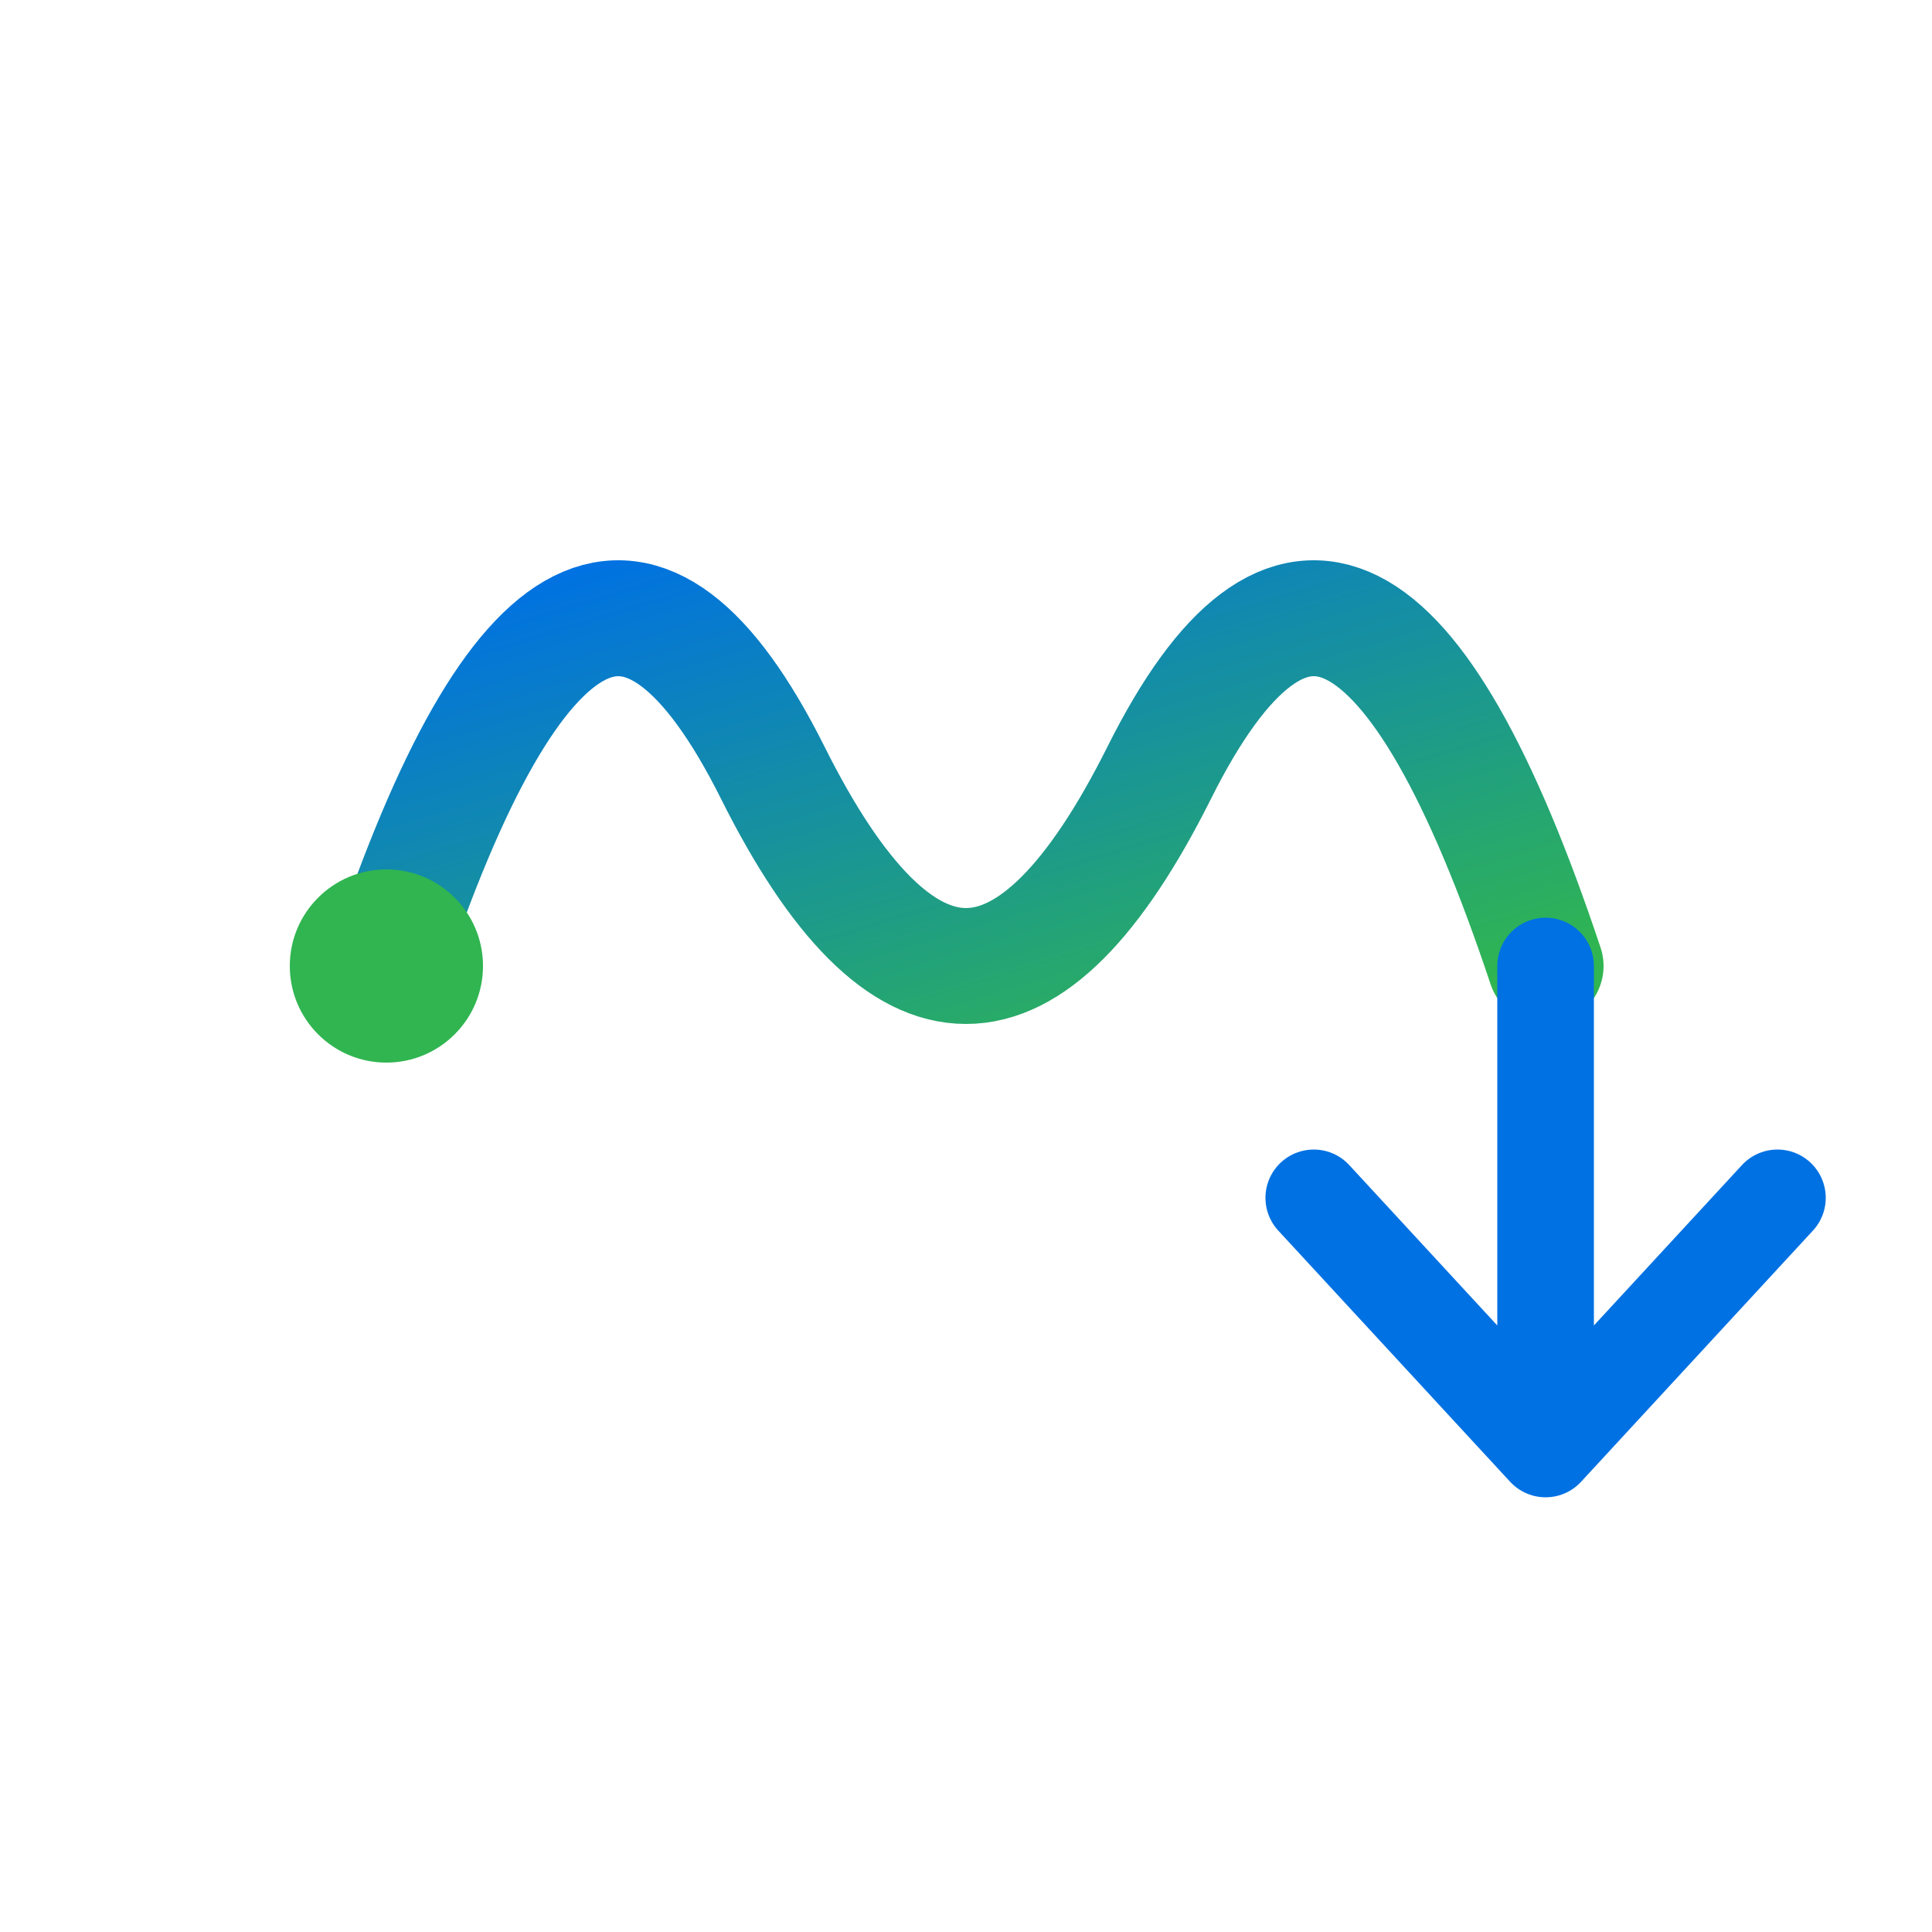
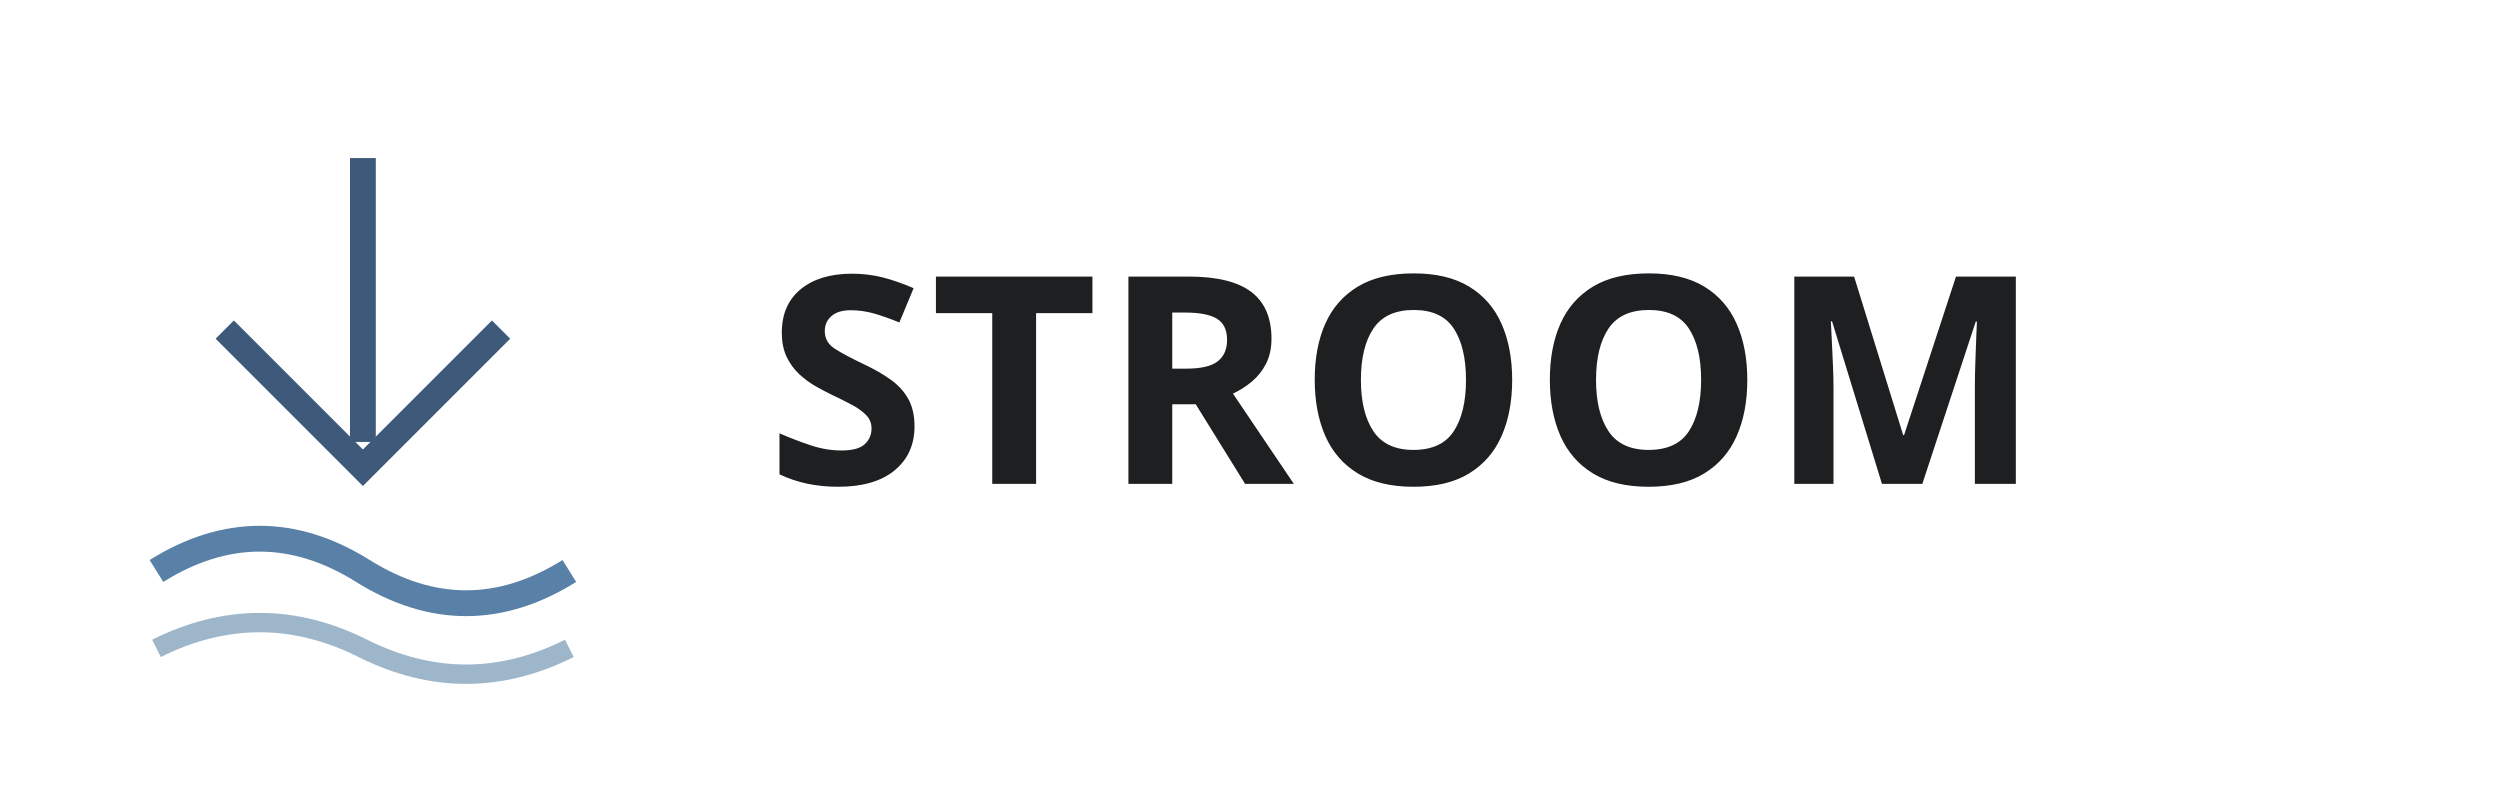
- <svg xmlns="http://www.w3.org/2000/svg" viewBox="0 0 100 100" width="64" height="64">
-   <defs>
-     <linearGradient id="g" x1="0%" y1="0%" x2="100%" y2="100%">
-       <stop offset="0%" style="stop-color:#0071e3" />
-       <stop offset="100%" style="stop-color:#30b551" />
-     </linearGradient>
-   </defs>
-   <path d="M20 50 Q30 20 40 40 Q50 60 60 40 Q70 20 80 50" fill="none" stroke="url(#g)" stroke-width="6" stroke-linecap="round" />
-   <path d="M80 50 L80 72 M68 62 L80 75 L92 62" fill="none" stroke="#0071e3" stroke-width="5" stroke-linecap="round" stroke-linejoin="round" />
-   <circle cx="20" cy="50" r="5" fill="#30b551" />
+ <svg xmlns="http://www.w3.org/2000/svg" width="620" height="200" viewBox="0 0 620 200" fill="none">
+   <g transform="translate(10,20) scale(1.6)">
+     <path d="M50 12 V56" stroke="#3d5a7a" stroke-width="4" />
+     <path d="M30 40 L50 60 L70 40" stroke="#3d5a7a" stroke-width="4" fill="none" stroke-linecap="square" />
+     <path d="M18 76 Q34 66 50 76 Q66 86 82 76" stroke="#5980a6" stroke-width="4" fill="none" />
+     <path d="M18 88 Q34 80 50 88 Q66 96 82 88" stroke="#9db6ca" stroke-width="3" fill="none" />
+   </g>
+   <text x="190" y="120" font-family="Barlow Condensed, sans-serif" font-size="72" font-weight="600" letter-spacing="1" fill="#1d1f20">STROOM</text>
</svg>
